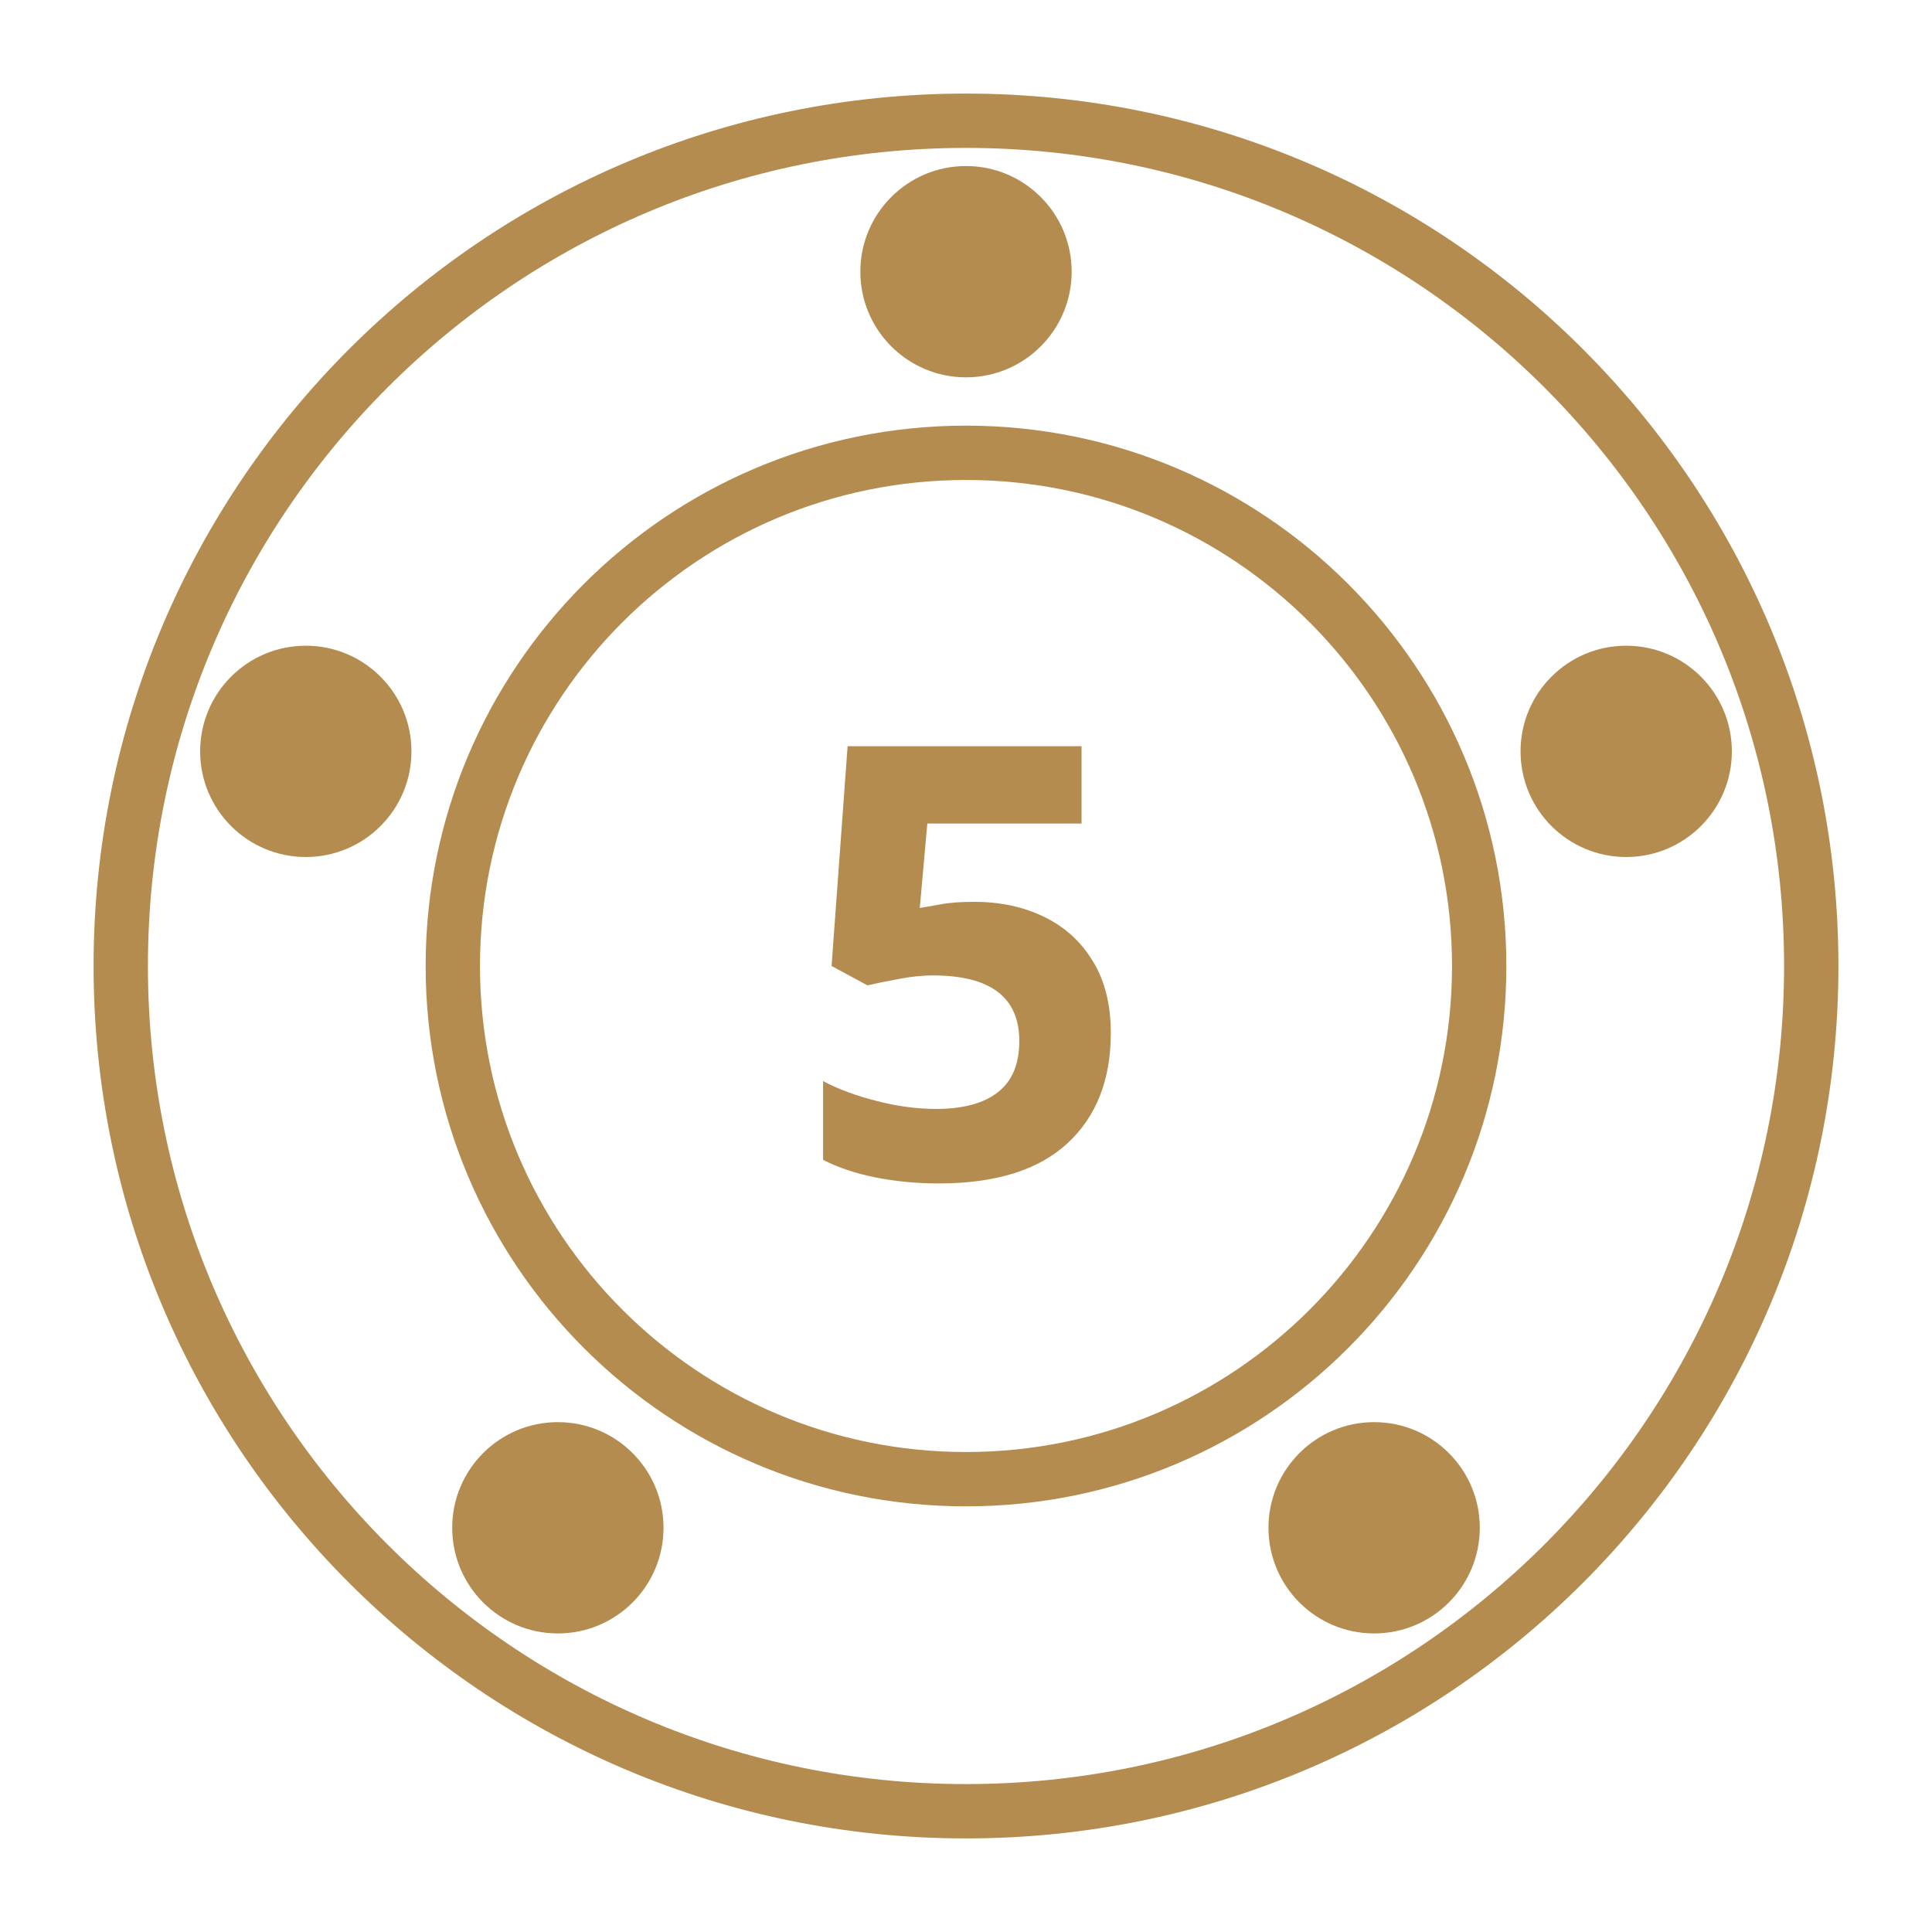
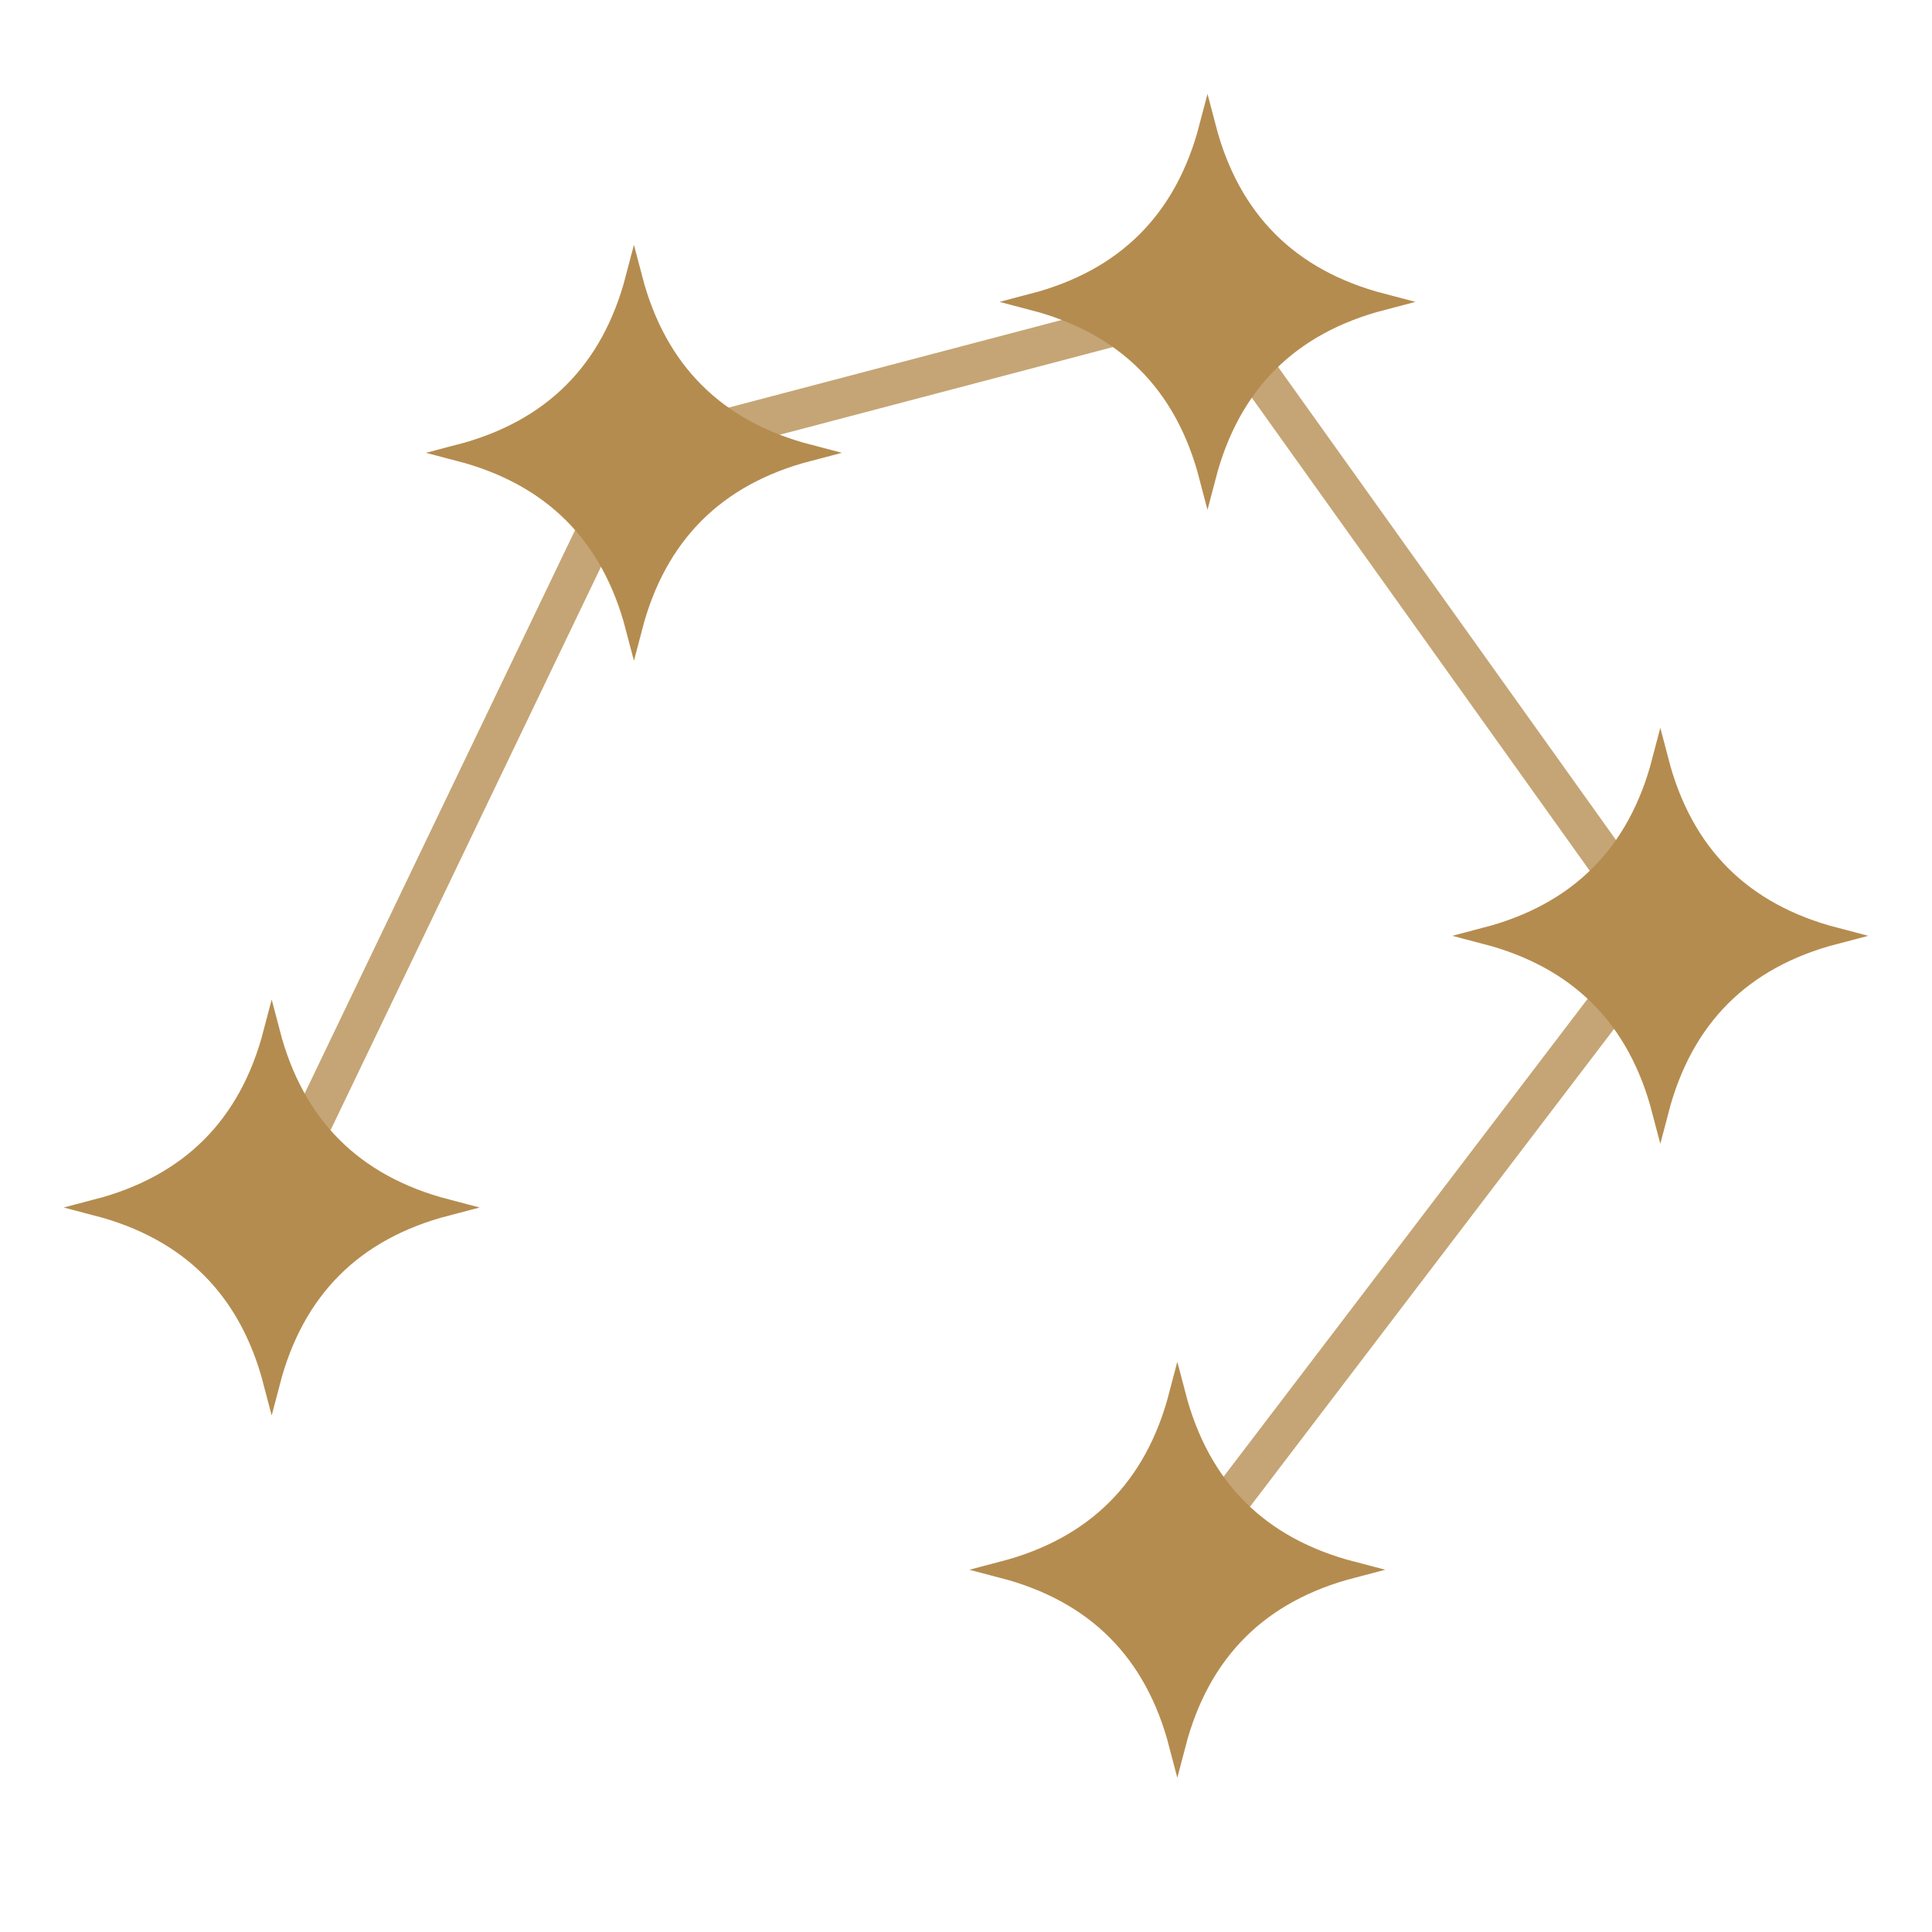
- <svg xmlns="http://www.w3.org/2000/svg" viewBox="0 0 64 64" role="img" aria-label="Grau de magia 5">
-   <g stroke="#B58C4F" stroke-width="1.8" fill="none">
-     <circle cx="32" cy="32" r="28" />
-     <circle cx="32" cy="32" r="17" />
-   </g>
-   <circle cx="32.00" cy="9.00" r="3.5" fill="#B58C4F" />
-   <circle cx="53.87" cy="24.89" r="3.5" fill="#B58C4F" />
-   <circle cx="45.52" cy="50.61" r="3.5" fill="#B58C4F" />
-   <circle cx="18.48" cy="50.61" r="3.5" fill="#B58C4F" />
-   <circle cx="10.13" cy="24.89" r="3.5" fill="#B58C4F" />
-   <text x="32" y="39" text-anchor="middle" fill="#B58C4F" font-family="sans-serif" font-size="20" font-weight="700">5</text>
+ <svg xmlns="http://www.w3.org/2000/svg" viewBox="0 0 64 64" role="img" aria-label="Constelação de 5 estrelas — Grau 5">
+   <polyline points="9,40 21,15 40,10 55,31 39,52" fill="none" stroke="#B58C4F" stroke-opacity=".78" stroke-width="1.3" stroke-linecap="round" stroke-linejoin="round" />
+   <path d="M9 34.2 Q10.2 38.8 14.8 40 Q10.2 41.2 9 45.8 Q7.8 41.2 3.2 40 Q7.8 38.8 9 34.2Z" fill="#B58C4F" stroke="#B58C4F" stroke-width=".55" />
+   <path d="M21 9.2 Q22.2 13.8 26.8 15 Q22.2 16.2 21 20.8 Q19.8 16.2 15.2 15 Q19.8 13.8 21 9.2Z" fill="#B58C4F" stroke="#B58C4F" stroke-width=".55" />
+   <path d="M40 4.2 Q41.2 8.8 45.8 10 Q41.2 11.2 40 15.8 Q38.8 11.2 34.2 10 Q38.8 8.8 40 4.2Z" fill="#B58C4F" stroke="#B58C4F" stroke-width=".55" />
+   <path d="M55 25.2 Q56.2 29.8 60.8 31 Q56.2 32.2 55 36.8 Q53.8 32.2 49.2 31 Q53.8 29.8 55 25.2Z" fill="#B58C4F" stroke="#B58C4F" stroke-width=".55" />
+   <path d="M39 46.2 Q40.2 50.8 44.8 52 Q40.2 53.2 39 57.8 Q37.8 53.2 33.2 52 Q37.8 50.8 39 46.2Z" fill="#B58C4F" stroke="#B58C4F" stroke-width=".55" />
</svg>
